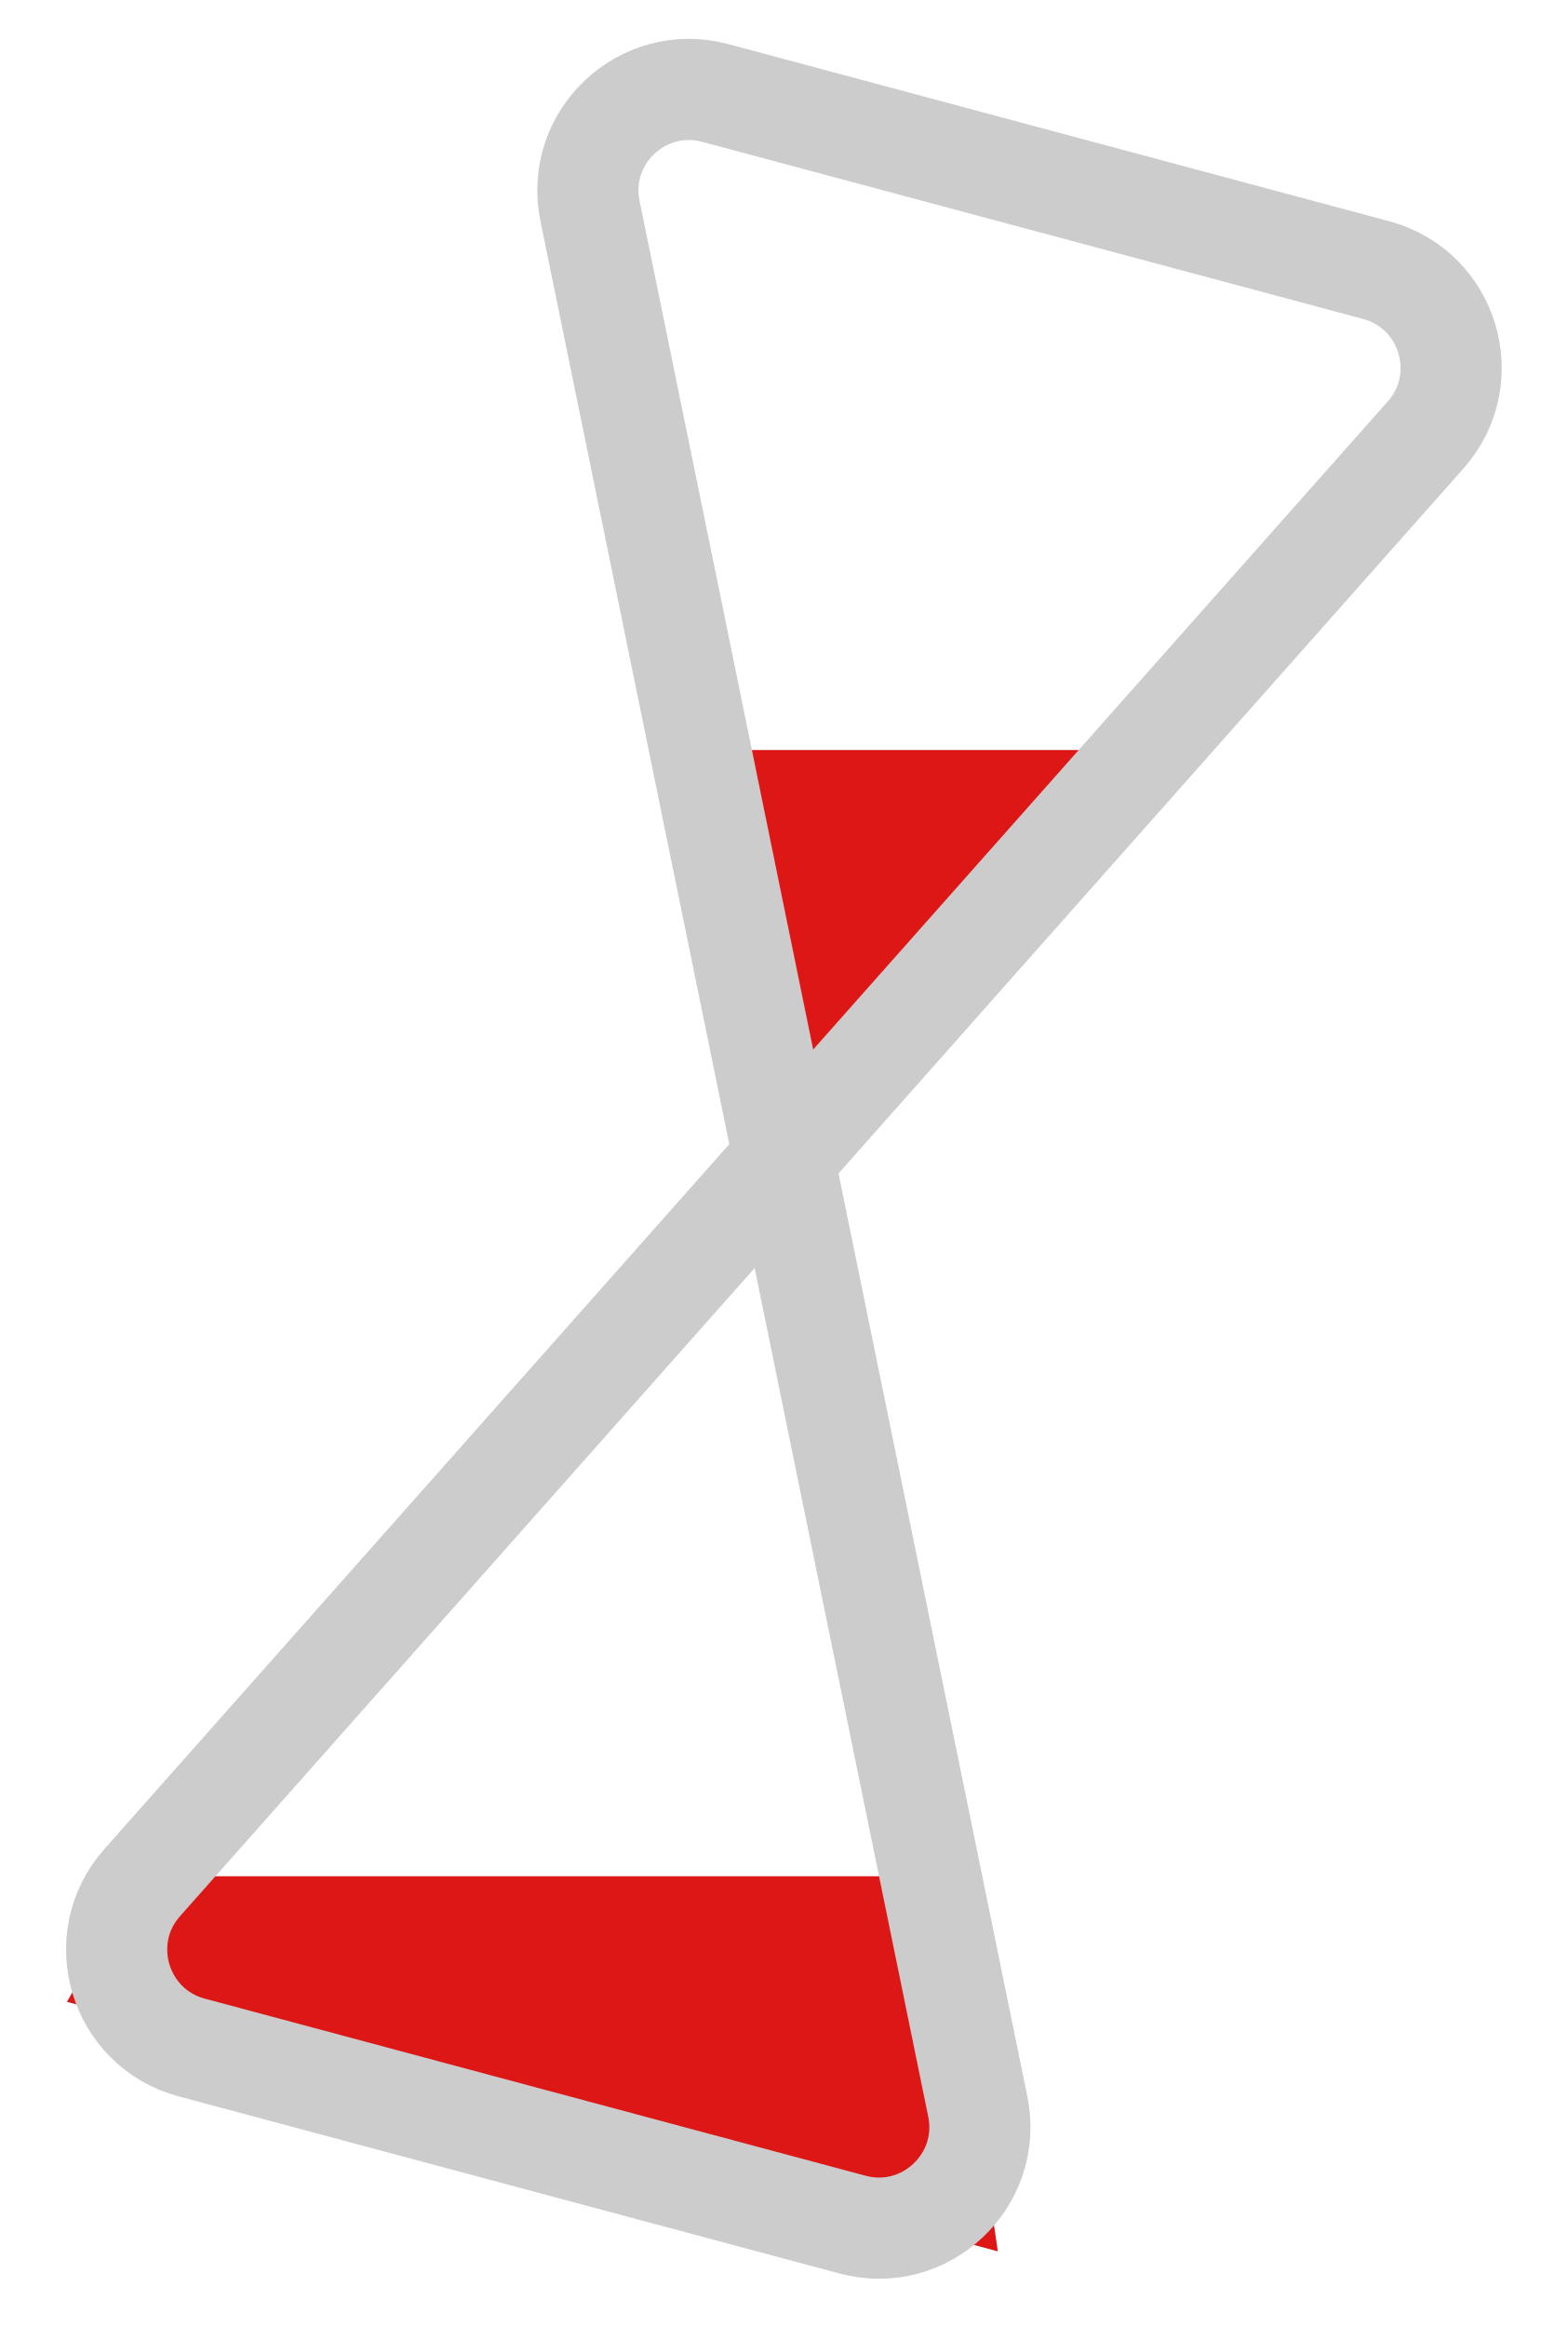
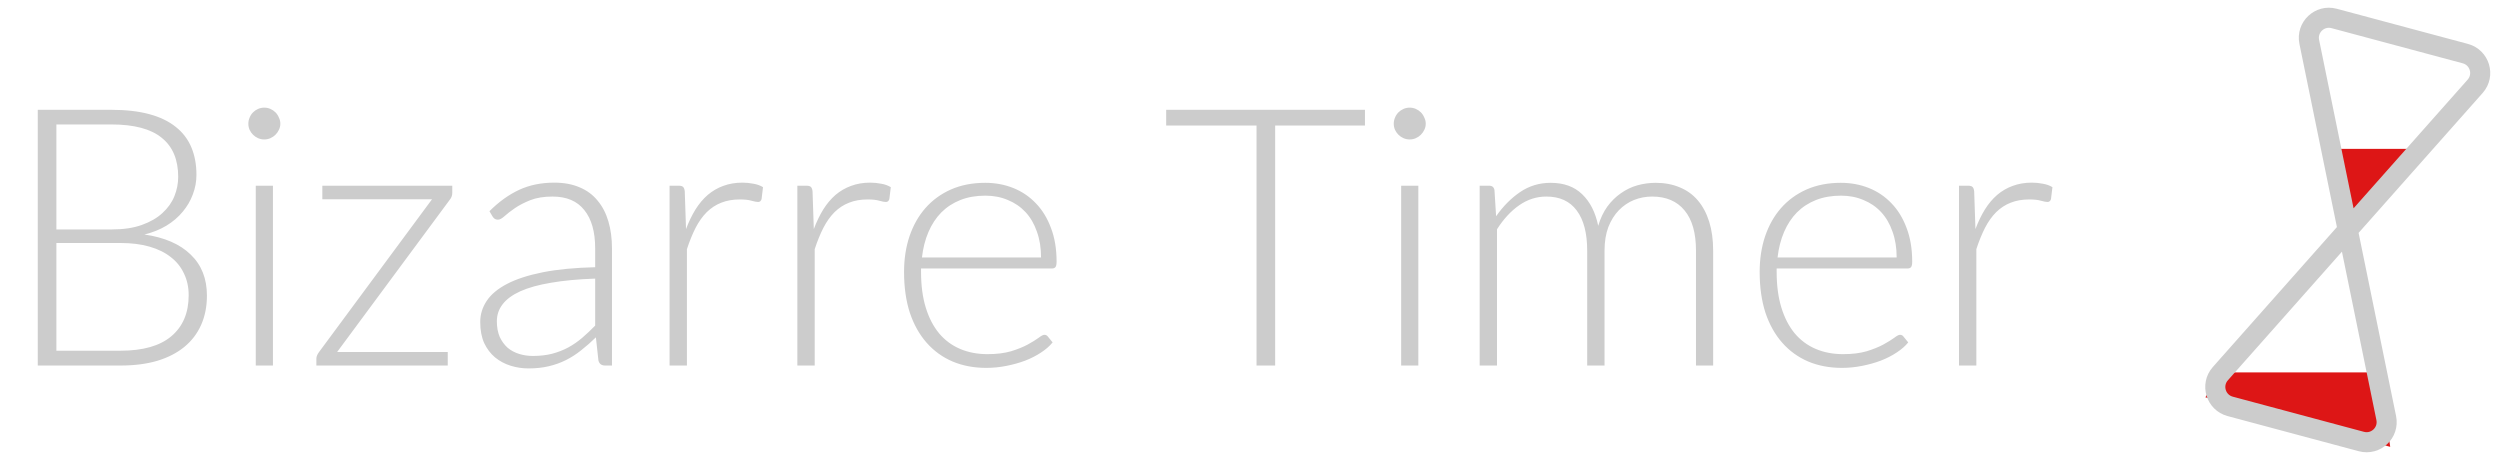
- <svg xmlns="http://www.w3.org/2000/svg" width="31" height="46" viewBox="0 0 31 46" fill="none">
-   <path d="M22.664 14.827L13.395 14.827L15.762 22.662L22.664 14.827Z" fill="#DD1616" />
-   <path d="M1.324 39.573L19.73 44.505L18.65 37.09L2.738 37.09L1.324 39.573Z" fill="#DD1616" />
-   <path d="M27.21 5.339L14.143 1.838C12.707 1.453 11.368 2.714 11.666 4.17L19.334 41.643C19.632 43.1 18.293 44.361 16.857 43.976L3.79 40.475C2.354 40.09 1.825 38.328 2.811 37.216L28.189 8.598C29.175 7.485 28.646 5.724 27.21 5.339Z" stroke="#CCCCCC" stroke-width="2" />
+ <svg xmlns="http://www.w3.org/2000/svg" width="249" height="46" viewBox="0 0 249 46" fill="none">
+   <path d="M12.006 34.931C14.238 34.931 15.924 34.451 17.064 33.491C18.216 32.519 18.792 31.157 18.792 29.405C18.792 28.601 18.636 27.881 18.324 27.245C18.024 26.597 17.586 26.051 17.01 25.607C16.434 25.151 15.726 24.803 14.886 24.563C14.046 24.323 13.092 24.203 12.024 24.203H5.616V34.931H12.006ZM5.616 12.395V22.853H11.124C12.3 22.853 13.302 22.703 14.13 22.403C14.97 22.103 15.654 21.707 16.182 21.215C16.722 20.723 17.118 20.165 17.37 19.541C17.622 18.917 17.748 18.275 17.748 17.615C17.748 15.899 17.202 14.603 16.11 13.727C15.03 12.839 13.356 12.395 11.088 12.395H5.616ZM11.088 10.937C12.54 10.937 13.8 11.081 14.868 11.369C15.936 11.657 16.818 12.083 17.514 12.647C18.21 13.199 18.726 13.877 19.062 14.681C19.398 15.485 19.566 16.397 19.566 17.417C19.566 18.089 19.446 18.737 19.206 19.361C18.978 19.985 18.642 20.561 18.198 21.089C17.766 21.617 17.226 22.079 16.578 22.475C15.942 22.859 15.21 23.153 14.382 23.357C16.386 23.645 17.922 24.311 18.99 25.355C20.07 26.387 20.61 27.749 20.61 29.441C20.61 30.521 20.418 31.493 20.034 32.357C19.65 33.221 19.092 33.953 18.36 34.553C17.628 35.153 16.728 35.615 15.66 35.939C14.592 36.251 13.38 36.407 12.024 36.407H3.762V10.937H11.088ZM27.184 18.497V36.407H25.474V18.497H27.184ZM27.922 12.323C27.922 12.539 27.874 12.743 27.778 12.935C27.694 13.115 27.58 13.277 27.436 13.421C27.292 13.565 27.124 13.679 26.932 13.763C26.74 13.847 26.536 13.889 26.32 13.889C26.104 13.889 25.9 13.847 25.708 13.763C25.516 13.679 25.348 13.565 25.204 13.421C25.06 13.277 24.946 13.115 24.862 12.935C24.778 12.743 24.736 12.539 24.736 12.323C24.736 12.107 24.778 11.903 24.862 11.711C24.946 11.507 25.06 11.333 25.204 11.189C25.348 11.045 25.516 10.931 25.708 10.847C25.9 10.763 26.104 10.721 26.32 10.721C26.536 10.721 26.74 10.763 26.932 10.847C27.124 10.931 27.292 11.045 27.436 11.189C27.58 11.333 27.694 11.507 27.778 11.711C27.874 11.903 27.922 12.107 27.922 12.323ZM45.046 18.497V19.217C45.046 19.469 44.962 19.697 44.794 19.901L33.58 35.057H44.596V36.407H31.51V35.723C31.51 35.519 31.6 35.297 31.78 35.057L43.03 19.847H32.104V18.497H45.046ZM59.279 27.749C57.575 27.809 56.105 27.947 54.869 28.163C53.645 28.367 52.631 28.649 51.827 29.009C51.035 29.369 50.447 29.801 50.063 30.305C49.679 30.797 49.487 31.361 49.487 31.997C49.487 32.597 49.583 33.119 49.775 33.563C49.979 33.995 50.243 34.355 50.567 34.643C50.903 34.919 51.287 35.123 51.719 35.255C52.151 35.387 52.601 35.453 53.069 35.453C53.765 35.453 54.401 35.381 54.977 35.237C55.565 35.081 56.105 34.871 56.597 34.607C57.101 34.331 57.569 34.007 58.001 33.635C58.433 33.263 58.859 32.861 59.279 32.429V27.749ZM48.749 21.035C49.685 20.099 50.669 19.391 51.701 18.911C52.733 18.431 53.903 18.191 55.211 18.191C56.171 18.191 57.011 18.347 57.731 18.659C58.451 18.959 59.045 19.397 59.513 19.973C59.993 20.537 60.353 21.227 60.593 22.043C60.833 22.847 60.953 23.747 60.953 24.743V36.407H60.269C59.909 36.407 59.687 36.239 59.603 35.903L59.351 33.599C58.859 34.079 58.367 34.511 57.875 34.895C57.395 35.279 56.891 35.603 56.363 35.867C55.835 36.131 55.265 36.335 54.653 36.479C54.041 36.623 53.369 36.695 52.637 36.695C52.025 36.695 51.431 36.605 50.855 36.425C50.279 36.245 49.763 35.969 49.307 35.597C48.863 35.225 48.503 34.751 48.227 34.175C47.963 33.587 47.831 32.885 47.831 32.069C47.831 31.313 48.047 30.611 48.479 29.963C48.911 29.315 49.589 28.751 50.513 28.271C51.437 27.791 52.619 27.407 54.059 27.119C55.511 26.831 57.251 26.663 59.279 26.615V24.743C59.279 23.087 58.919 21.815 58.199 20.927C57.491 20.027 56.435 19.577 55.031 19.577C54.167 19.577 53.429 19.697 52.817 19.937C52.217 20.177 51.707 20.441 51.287 20.729C50.867 21.017 50.525 21.281 50.261 21.521C49.997 21.761 49.775 21.881 49.595 21.881C49.463 21.881 49.355 21.851 49.271 21.791C49.187 21.731 49.115 21.653 49.055 21.557L48.749 21.035ZM68.328 22.817C68.604 22.085 68.916 21.437 69.264 20.873C69.624 20.297 70.032 19.811 70.488 19.415C70.956 19.019 71.472 18.719 72.036 18.515C72.612 18.299 73.248 18.191 73.944 18.191C74.316 18.191 74.682 18.227 75.042 18.299C75.402 18.359 75.72 18.473 75.996 18.641L75.852 19.829C75.792 20.021 75.678 20.117 75.51 20.117C75.366 20.117 75.144 20.075 74.844 19.991C74.556 19.907 74.172 19.865 73.692 19.865C72.996 19.865 72.378 19.973 71.838 20.189C71.31 20.393 70.83 20.705 70.398 21.125C69.978 21.545 69.606 22.067 69.282 22.691C68.97 23.303 68.682 24.011 68.418 24.815V36.407H66.69V18.497H67.608C67.812 18.497 67.956 18.539 68.04 18.623C68.124 18.707 68.178 18.851 68.202 19.055L68.328 22.817ZM81.055 22.817C81.331 22.085 81.643 21.437 81.991 20.873C82.351 20.297 82.759 19.811 83.215 19.415C83.683 19.019 84.199 18.719 84.763 18.515C85.339 18.299 85.975 18.191 86.671 18.191C87.043 18.191 87.409 18.227 87.769 18.299C88.129 18.359 88.447 18.473 88.723 18.641L88.579 19.829C88.519 20.021 88.405 20.117 88.237 20.117C88.093 20.117 87.871 20.075 87.571 19.991C87.283 19.907 86.899 19.865 86.419 19.865C85.723 19.865 85.105 19.973 84.565 20.189C84.037 20.393 83.557 20.705 83.125 21.125C82.705 21.545 82.333 22.067 82.009 22.691C81.697 23.303 81.409 24.011 81.145 24.815V36.407H79.417V18.497H80.335C80.539 18.497 80.683 18.539 80.767 18.623C80.851 18.707 80.905 18.851 80.929 19.055L81.055 22.817ZM103.688 25.643C103.688 24.683 103.55 23.825 103.274 23.069C103.01 22.301 102.632 21.653 102.14 21.125C101.648 20.597 101.06 20.195 100.376 19.919C99.704 19.631 98.96 19.487 98.144 19.487C97.22 19.487 96.392 19.631 95.66 19.919C94.928 20.207 94.292 20.621 93.752 21.161C93.224 21.701 92.798 22.349 92.474 23.105C92.15 23.861 91.934 24.707 91.826 25.643H103.688ZM91.736 26.741V27.083C91.736 28.427 91.892 29.609 92.204 30.629C92.516 31.649 92.96 32.507 93.536 33.203C94.112 33.887 94.808 34.403 95.624 34.751C96.44 35.099 97.352 35.273 98.36 35.273C99.26 35.273 100.04 35.177 100.7 34.985C101.36 34.781 101.912 34.559 102.356 34.319C102.812 34.067 103.172 33.845 103.436 33.653C103.7 33.449 103.892 33.347 104.012 33.347C104.168 33.347 104.288 33.407 104.372 33.527L104.84 34.103C104.552 34.463 104.168 34.799 103.688 35.111C103.22 35.423 102.692 35.693 102.104 35.921C101.528 36.137 100.904 36.311 100.232 36.443C99.572 36.575 98.906 36.641 98.234 36.641C97.01 36.641 95.894 36.431 94.886 36.011C93.878 35.579 93.014 34.955 92.294 34.139C91.574 33.323 91.016 32.327 90.62 31.151C90.236 29.963 90.044 28.607 90.044 27.083C90.044 25.799 90.224 24.617 90.584 23.537C90.956 22.445 91.484 21.509 92.168 20.729C92.864 19.937 93.71 19.319 94.706 18.875C95.714 18.431 96.854 18.209 98.126 18.209C99.134 18.209 100.07 18.383 100.934 18.731C101.798 19.079 102.548 19.589 103.184 20.261C103.82 20.921 104.318 21.737 104.678 22.709C105.05 23.681 105.236 24.797 105.236 26.057C105.236 26.321 105.2 26.501 105.128 26.597C105.056 26.693 104.936 26.741 104.768 26.741H91.736ZM135.951 12.503H127.005V36.407H125.151V12.503H116.151V10.937H135.951V12.503ZM141.266 18.497V36.407H139.556V18.497H141.266ZM142.004 12.323C142.004 12.539 141.956 12.743 141.86 12.935C141.776 13.115 141.662 13.277 141.518 13.421C141.374 13.565 141.206 13.679 141.014 13.763C140.822 13.847 140.618 13.889 140.402 13.889C140.186 13.889 139.982 13.847 139.79 13.763C139.598 13.679 139.43 13.565 139.286 13.421C139.142 13.277 139.028 13.115 138.944 12.935C138.86 12.743 138.818 12.539 138.818 12.323C138.818 12.107 138.86 11.903 138.944 11.711C139.028 11.507 139.142 11.333 139.286 11.189C139.43 11.045 139.598 10.931 139.79 10.847C139.982 10.763 140.186 10.721 140.402 10.721C140.618 10.721 140.822 10.763 141.014 10.847C141.206 10.931 141.374 11.045 141.518 11.189C141.662 11.333 141.776 11.507 141.86 11.711C141.956 11.903 142.004 12.107 142.004 12.323ZM147.374 36.407V18.497H148.328C148.628 18.497 148.802 18.647 148.85 18.947L149.012 21.539C149.708 20.543 150.506 19.739 151.406 19.127C152.306 18.515 153.32 18.209 154.448 18.209C155.756 18.209 156.8 18.587 157.58 19.343C158.372 20.099 158.906 21.149 159.182 22.493C159.398 21.761 159.698 21.125 160.082 20.585C160.478 20.045 160.928 19.601 161.432 19.253C161.936 18.893 162.482 18.629 163.07 18.461C163.67 18.293 164.282 18.209 164.906 18.209C165.794 18.209 166.592 18.359 167.3 18.659C168.008 18.947 168.608 19.379 169.1 19.955C169.592 20.531 169.97 21.239 170.234 22.079C170.498 22.919 170.63 23.879 170.63 24.959V36.407H168.92V24.959C168.92 23.207 168.542 21.875 167.786 20.963C167.03 20.039 165.95 19.577 164.546 19.577C163.922 19.577 163.322 19.691 162.746 19.919C162.182 20.147 161.678 20.489 161.234 20.945C160.802 21.389 160.454 21.947 160.19 22.619C159.938 23.291 159.812 24.071 159.812 24.959V36.407H158.084V24.959C158.084 23.219 157.736 21.887 157.04 20.963C156.356 20.039 155.348 19.577 154.016 19.577C153.044 19.577 152.144 19.865 151.316 20.441C150.488 21.017 149.75 21.815 149.102 22.835V36.407H147.374ZM188.907 25.643C188.907 24.683 188.769 23.825 188.493 23.069C188.229 22.301 187.851 21.653 187.359 21.125C186.867 20.597 186.279 20.195 185.595 19.919C184.923 19.631 184.179 19.487 183.363 19.487C182.439 19.487 181.611 19.631 180.879 19.919C180.147 20.207 179.511 20.621 178.971 21.161C178.443 21.701 178.017 22.349 177.693 23.105C177.369 23.861 177.153 24.707 177.045 25.643H188.907ZM176.955 26.741V27.083C176.955 28.427 177.111 29.609 177.423 30.629C177.735 31.649 178.179 32.507 178.755 33.203C179.331 33.887 180.027 34.403 180.843 34.751C181.659 35.099 182.571 35.273 183.579 35.273C184.479 35.273 185.259 35.177 185.919 34.985C186.579 34.781 187.131 34.559 187.575 34.319C188.031 34.067 188.391 33.845 188.655 33.653C188.919 33.449 189.111 33.347 189.231 33.347C189.387 33.347 189.507 33.407 189.591 33.527L190.059 34.103C189.771 34.463 189.387 34.799 188.907 35.111C188.439 35.423 187.911 35.693 187.323 35.921C186.747 36.137 186.123 36.311 185.451 36.443C184.791 36.575 184.125 36.641 183.453 36.641C182.229 36.641 181.113 36.431 180.105 36.011C179.097 35.579 178.233 34.955 177.513 34.139C176.793 33.323 176.235 32.327 175.839 31.151C175.455 29.963 175.263 28.607 175.263 27.083C175.263 25.799 175.443 24.617 175.803 23.537C176.175 22.445 176.703 21.509 177.387 20.729C178.083 19.937 178.929 19.319 179.925 18.875C180.933 18.431 182.073 18.209 183.345 18.209C184.353 18.209 185.289 18.383 186.153 18.731C187.017 19.079 187.767 19.589 188.403 20.261C189.039 20.921 189.537 21.737 189.897 22.709C190.269 23.681 190.455 24.797 190.455 26.057C190.455 26.321 190.419 26.501 190.347 26.597C190.275 26.693 190.155 26.741 189.987 26.741H176.955ZM196.754 22.817C197.03 22.085 197.342 21.437 197.69 20.873C198.05 20.297 198.458 19.811 198.914 19.415C199.382 19.019 199.898 18.719 200.462 18.515C201.038 18.299 201.674 18.191 202.37 18.191C202.742 18.191 203.108 18.227 203.468 18.299C203.828 18.359 204.146 18.473 204.422 18.641L204.278 19.829C204.218 20.021 204.104 20.117 203.936 20.117C203.792 20.117 203.57 20.075 203.27 19.991C202.982 19.907 202.598 19.865 202.118 19.865C201.422 19.865 200.804 19.973 200.264 20.189C199.736 20.393 199.256 20.705 198.824 21.125C198.404 21.545 198.032 22.067 197.708 22.691C197.396 23.303 197.108 24.011 196.844 24.815V36.407H195.116V18.497H196.034C196.238 18.497 196.382 18.539 196.466 18.623C196.55 18.707 196.604 18.851 196.628 19.055L196.754 22.817Z" fill="#CCCCCC" />
+   <path d="M240.999 14.827L231.73 14.827L234.098 22.662L240.999 14.827Z" fill="#DD1616" />
+   <path d="M219.659 39.573L238.066 44.505L236.986 37.09L221.074 37.09L219.659 39.573Z" fill="#DD1616" />
+   <path d="M245.545 5.339L232.479 1.838C231.042 1.453 229.703 2.714 230.002 4.17L237.67 41.643C237.968 43.1 236.629 44.361 235.193 43.976L222.126 40.475C220.69 40.09 220.161 38.328 221.147 37.216L246.524 8.598C247.511 7.485 246.982 5.724 245.545 5.339Z" stroke="#CCCCCC" stroke-width="2" />
</svg>
